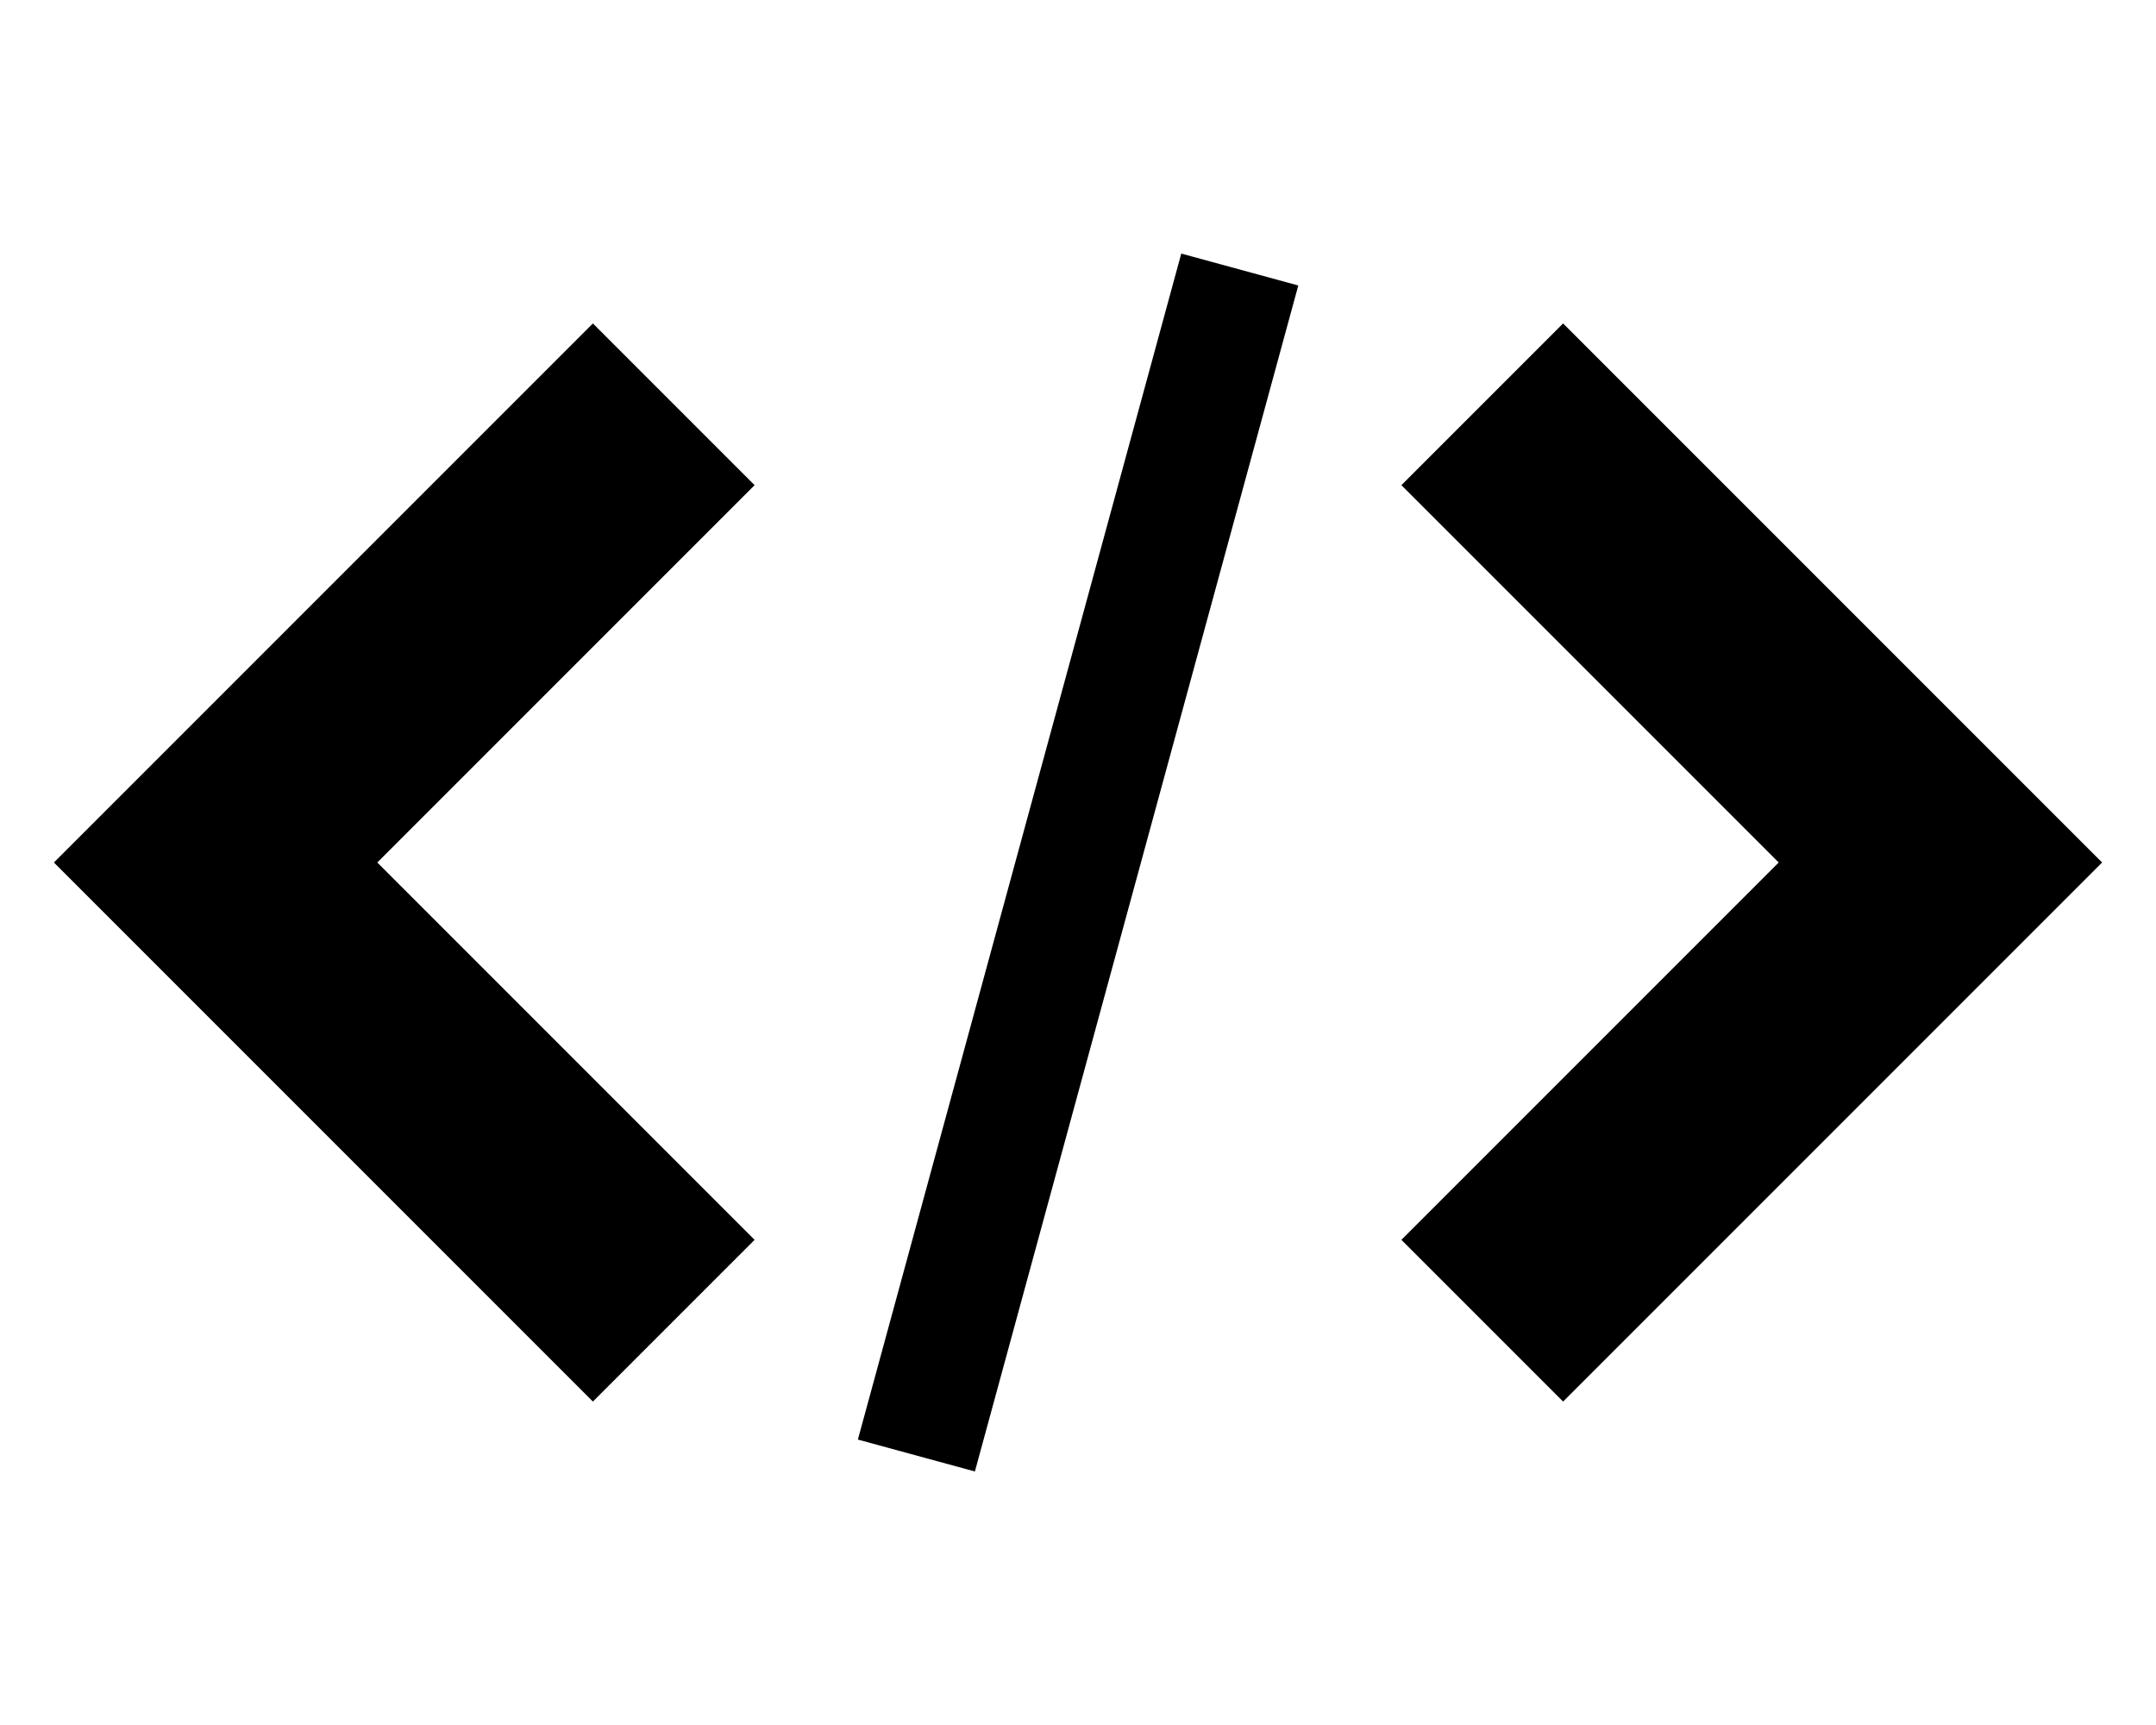
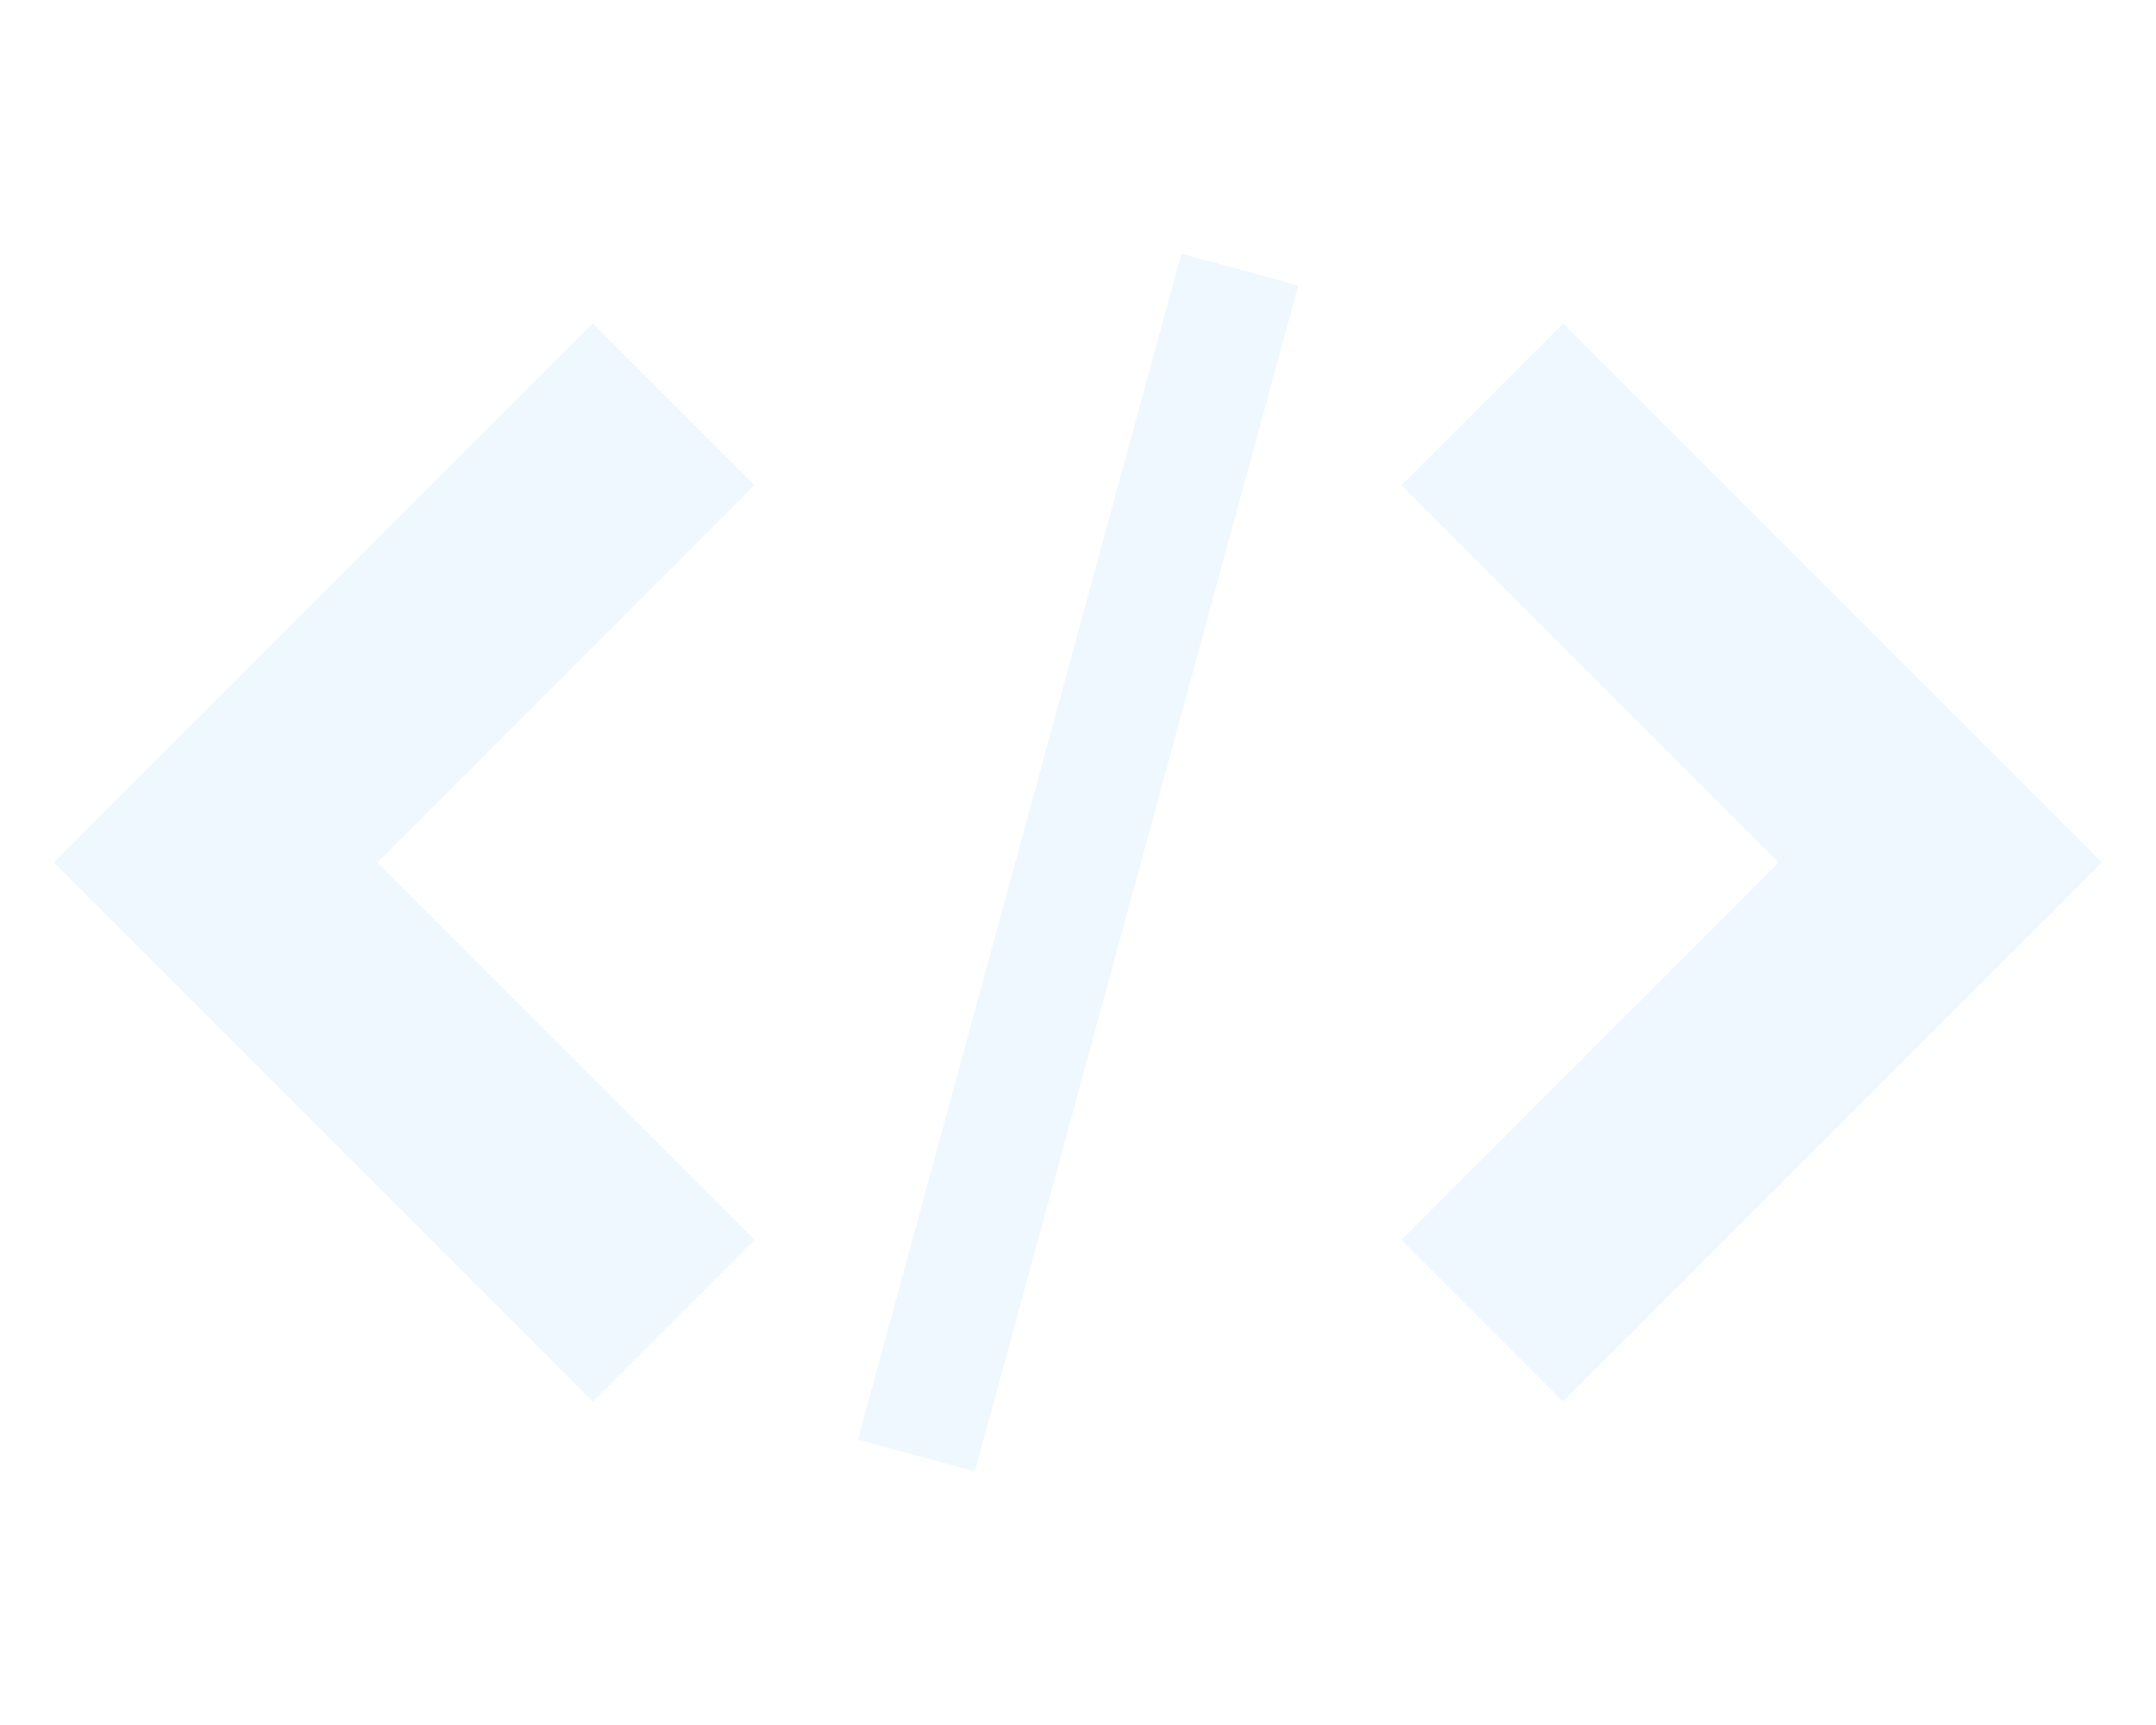
<svg xmlns="http://www.w3.org/2000/svg" version="1.1" width="40" height="32" viewBox="0 0 40 32">
-   <path fill="#000" d="M26 23l3 3 10-10-10-10-3 3 7 7z" />
-   <path fill="#00" d="M14 9l-3-3-10 10 10 10 3-3-7-7z" />
-   <path fill="#000" d="M21.916 4.704l2.171 0.592-6 22.001-2.171-0.592 6-22.001z" />
+   <path fill="aliceblue" d="M26 23l3 3 10-10-10-10-3 3 7 7z" />
+   <path fill="aliceblue" d="M14 9l-3-3-10 10 10 10 3-3-7-7z" />
+   <path fill="aliceblue" d="M21.916 4.704l2.171 0.592-6 22.001-2.171-0.592 6-22.001z" />
</svg>
